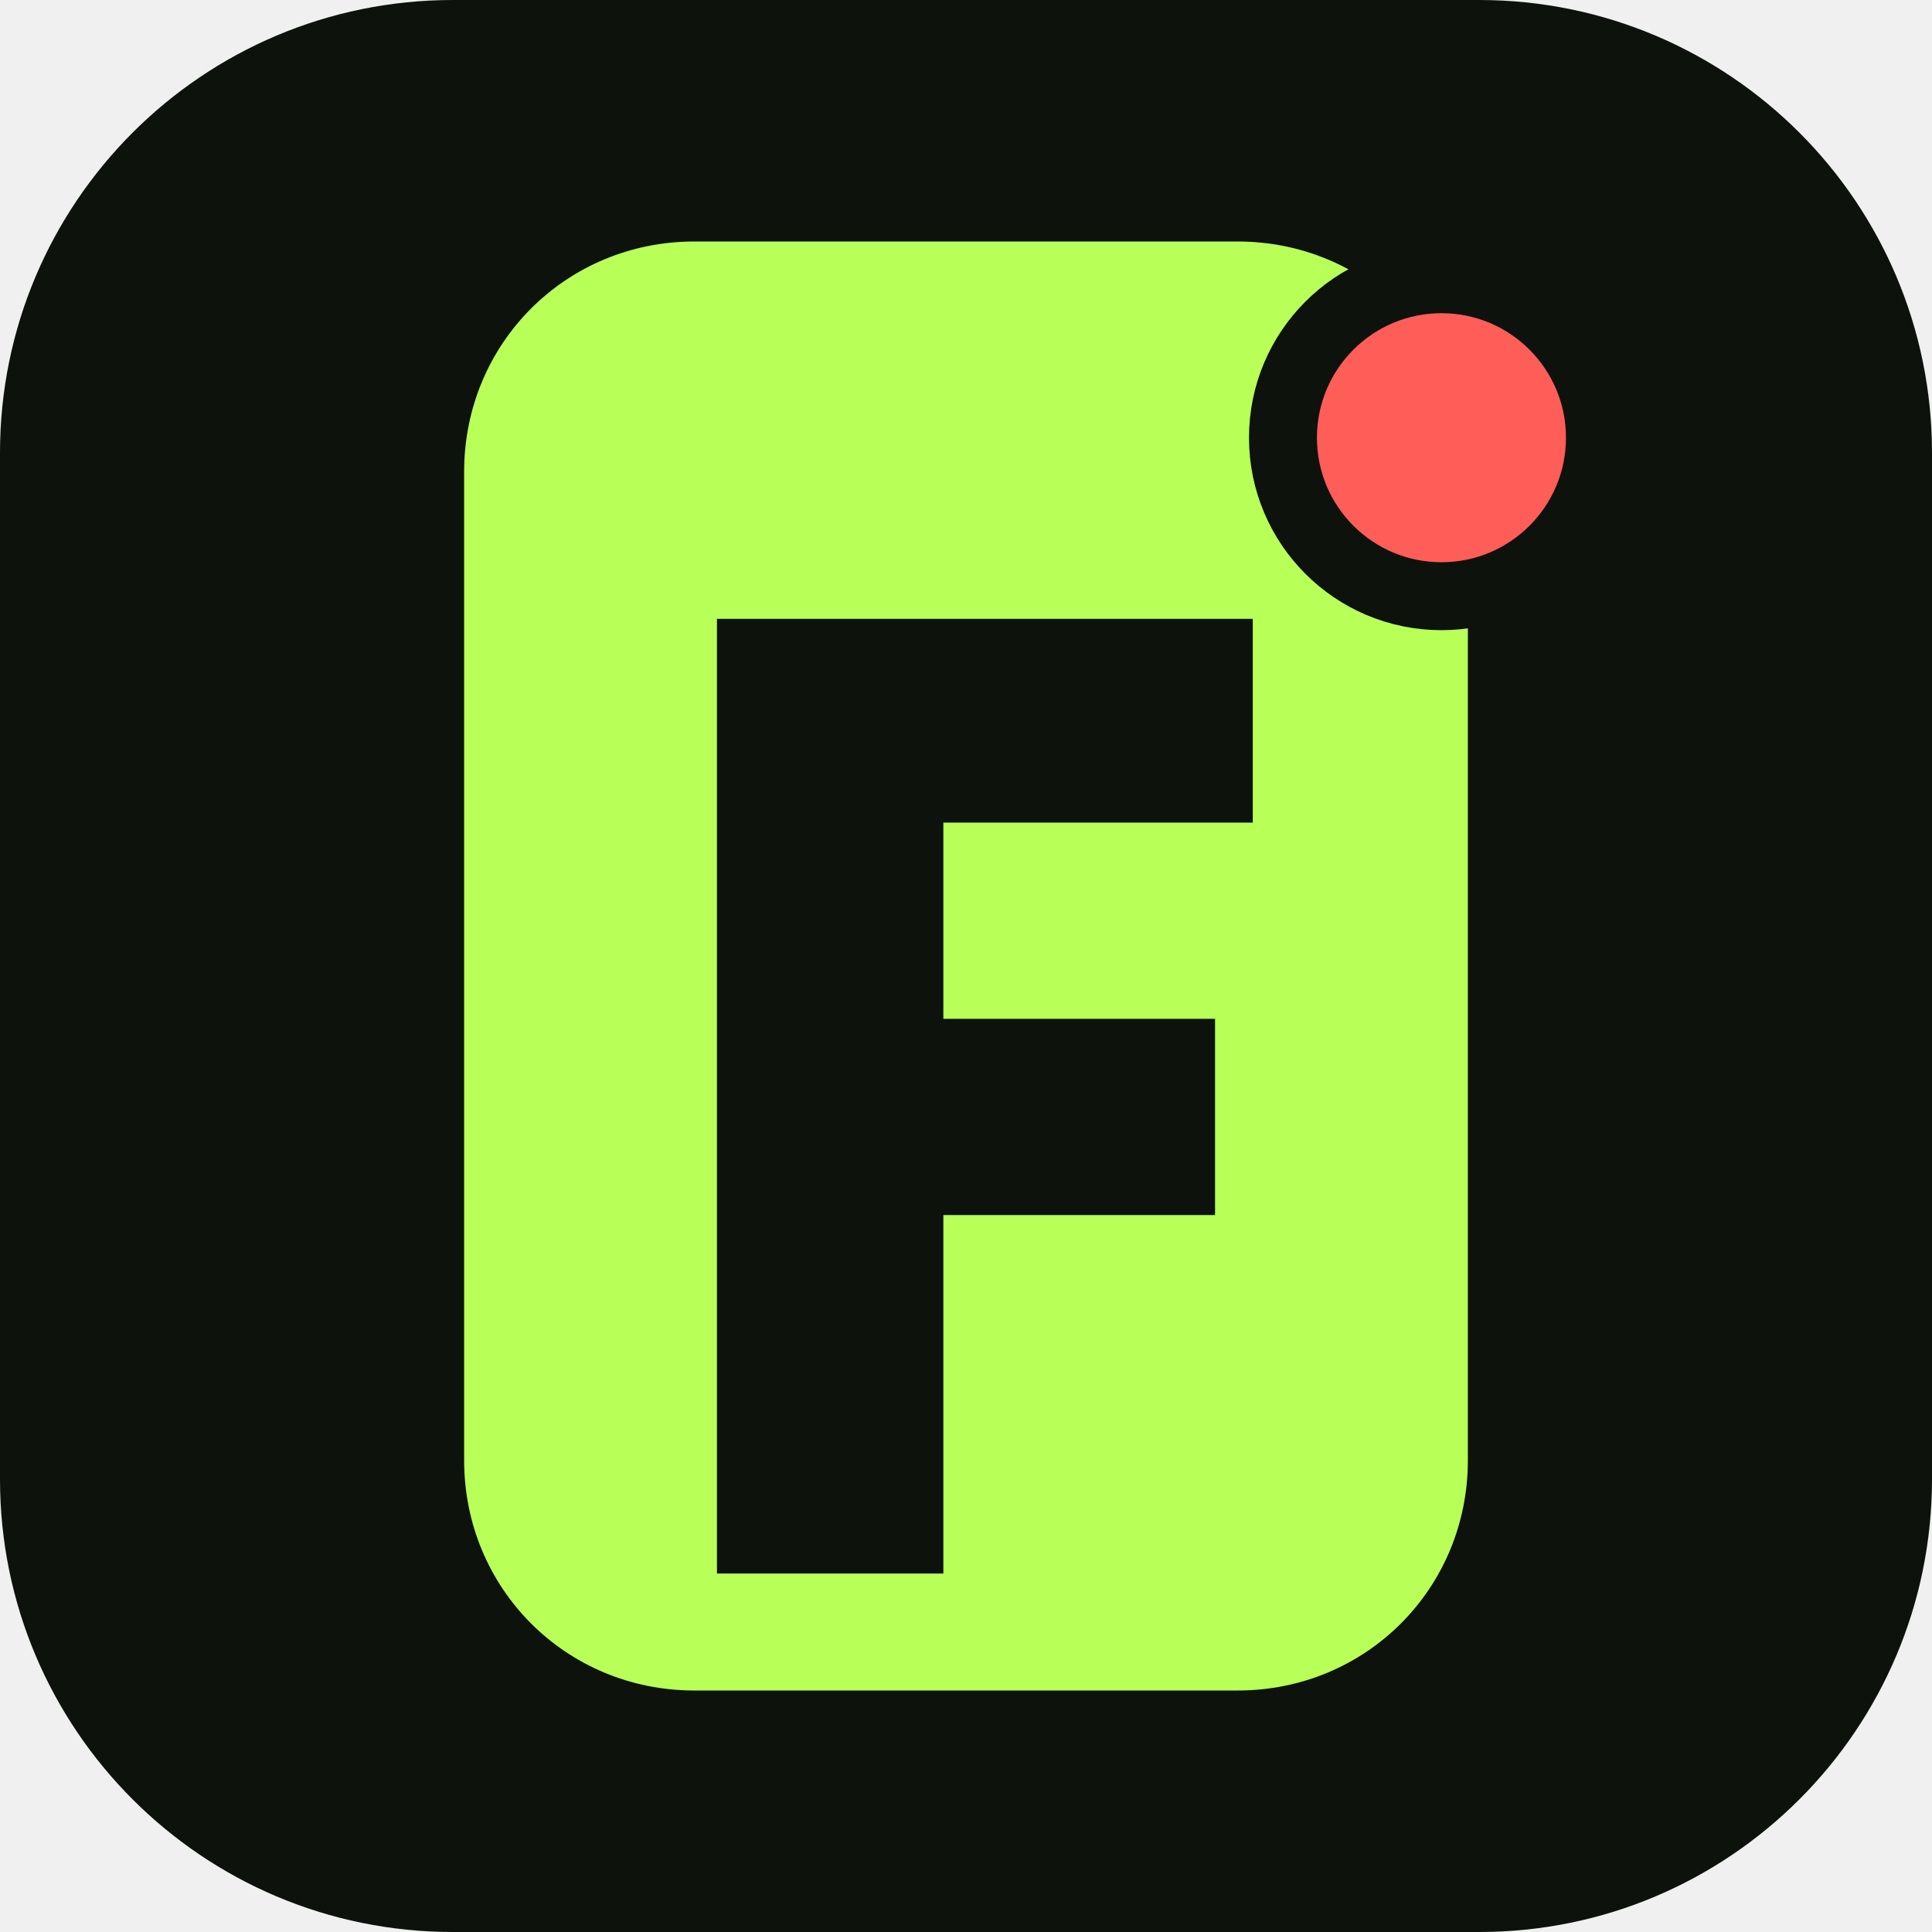
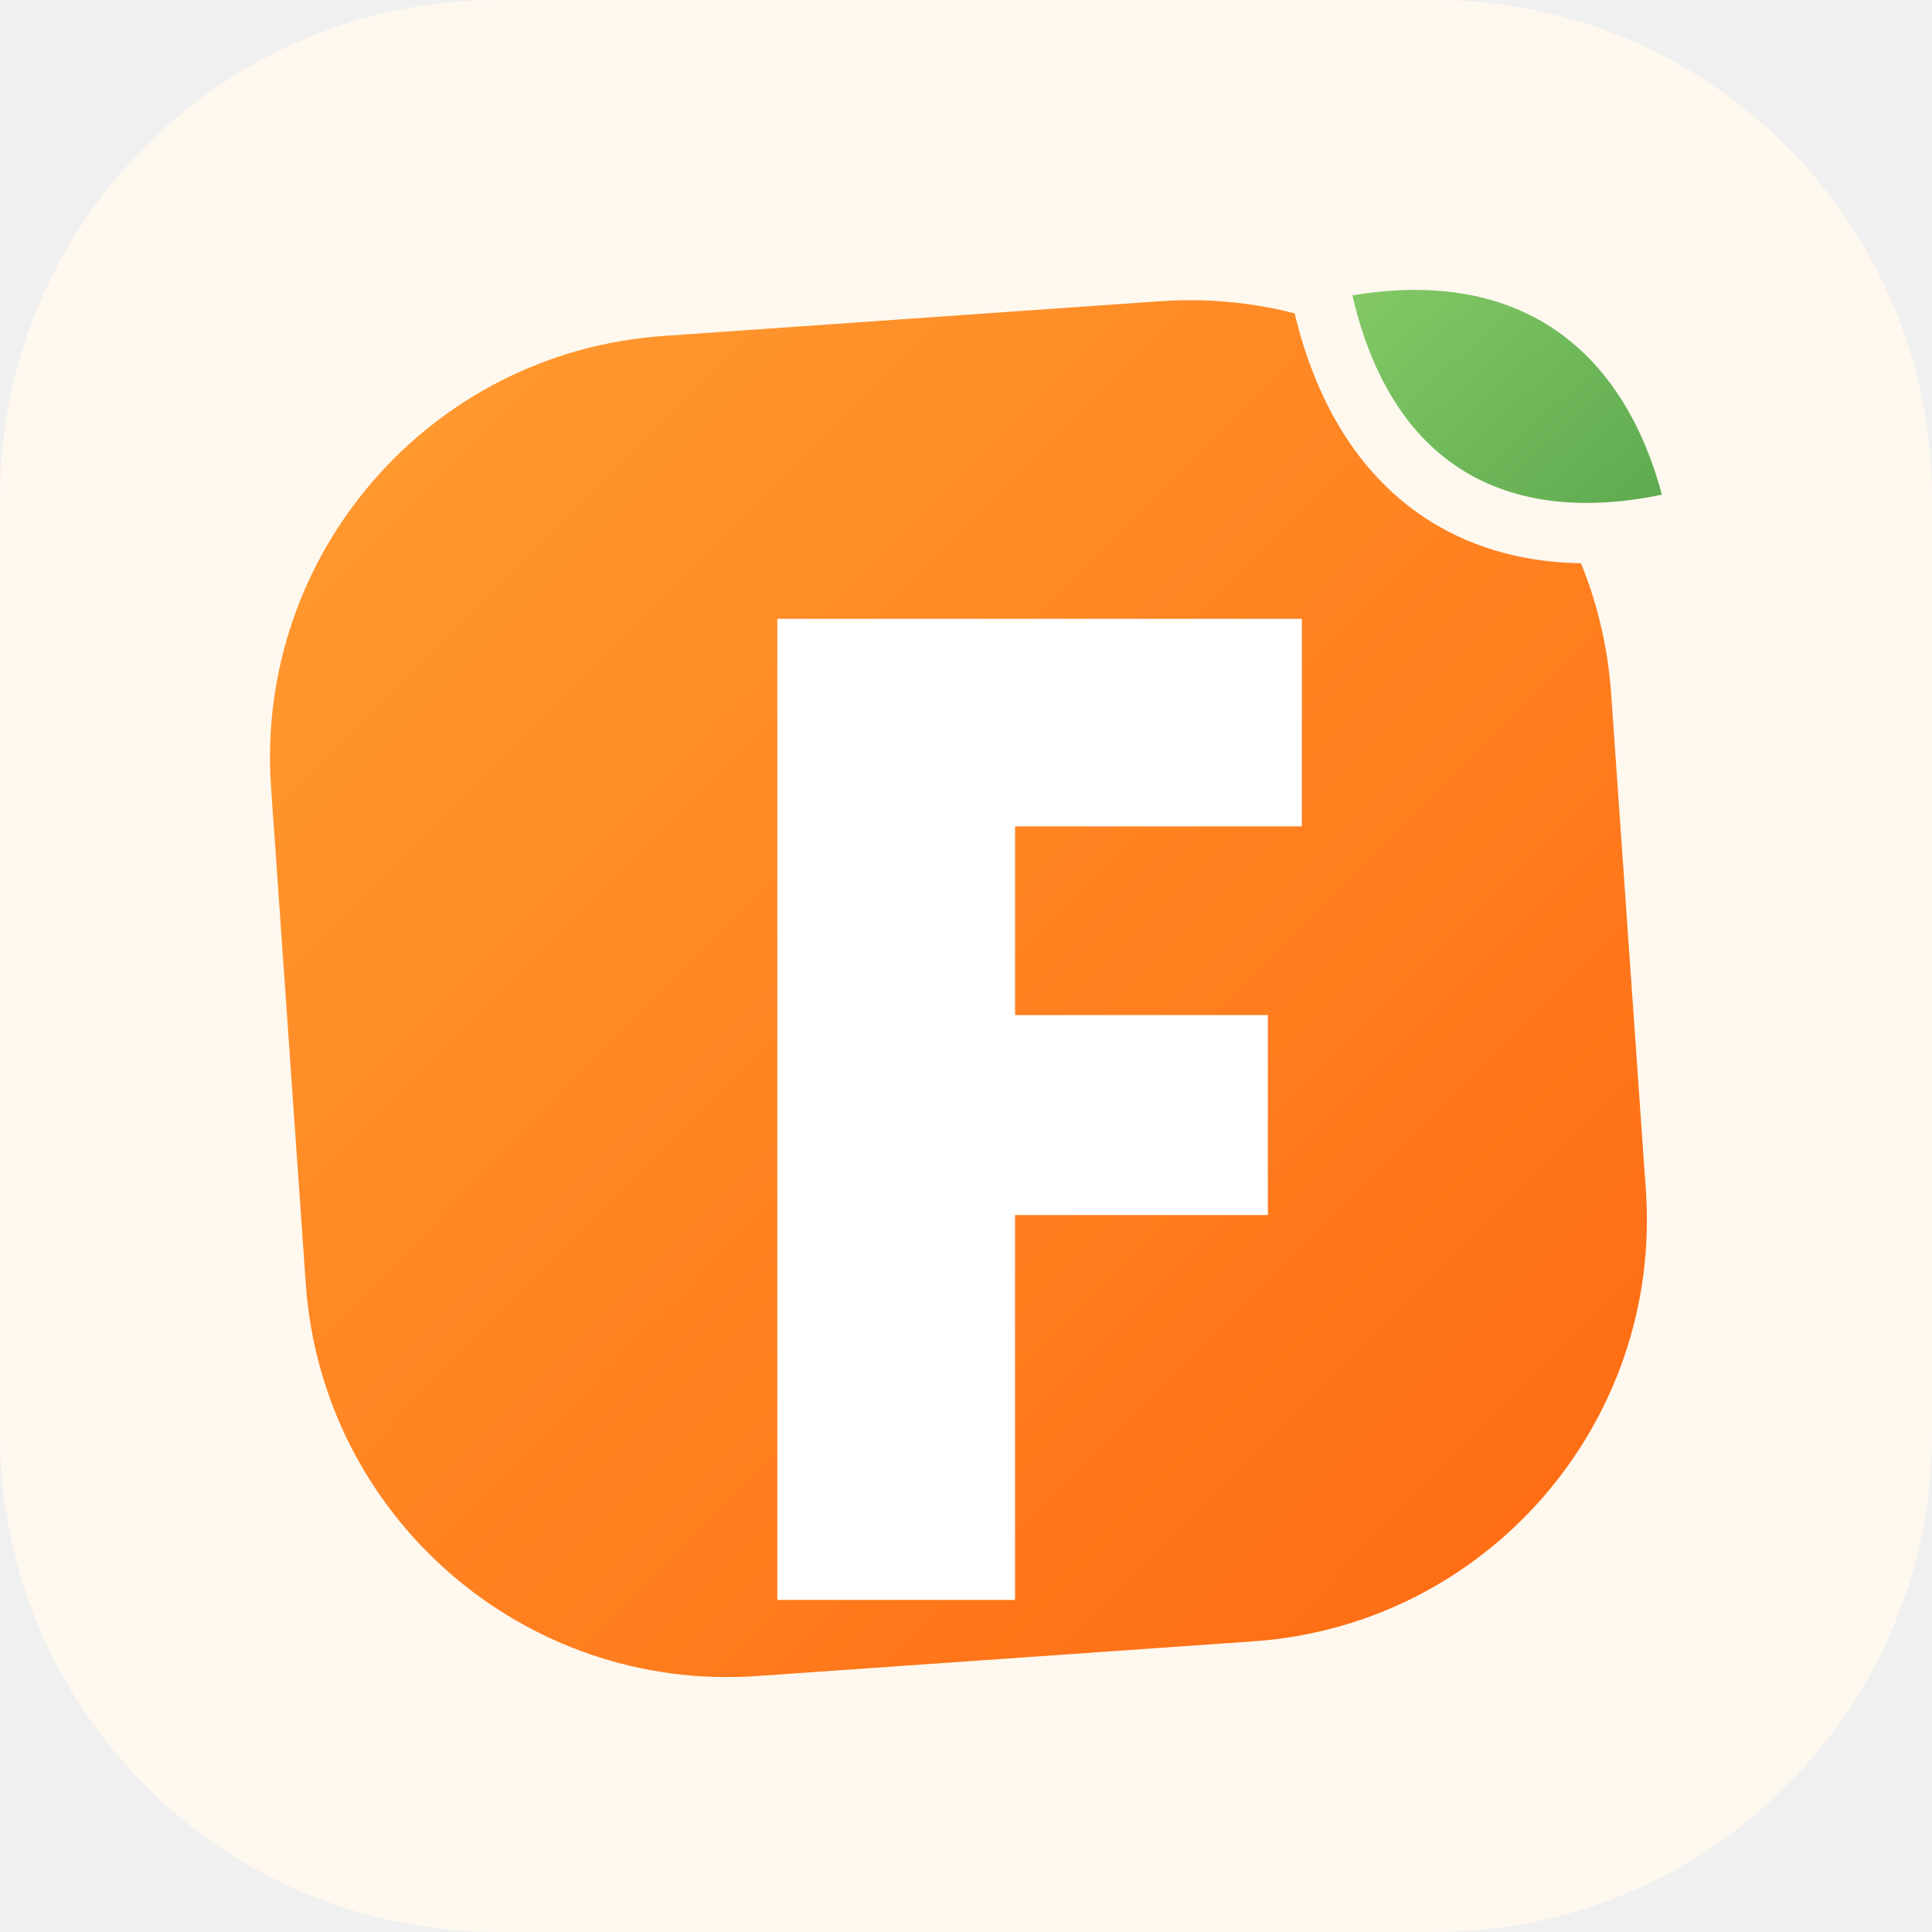
<svg xmlns="http://www.w3.org/2000/svg" viewBox="0 0 512 512">
-   <rect width="512" height="512" rx="120" fill="#0d120d" />
-   <path d="M123 125c0-34 27-61 61-61h144c34 0 61 27 61 61v262c0 34-27 61-61 61H184c-34 0-61-27-61-61V125Z" fill="#b8ff58" />
-   <path d="M190 164h142v54h-82v52h72v52h-72v95h-60V164Z" fill="#0d120d" />
-   <circle cx="382" cy="116" r="42" fill="#ff5d58" stroke="#0d120d" stroke-width="18" />
+   <defs>
+     <linearGradient id="o" x1="80" y1="60" x2="430" y2="460" gradientUnits="userSpaceOnUse">
+       <stop stop-color="#ff9e32" />
+       <stop offset="1" stop-color="#ff6811" />
+     </linearGradient>
+     <linearGradient id="g" x1="340" y1="50" x2="460" y2="180" gradientUnits="userSpaceOnUse">
+       <stop stop-color="#8fd36d" />
+       <stop offset="1" stop-color="#4c9b45" />
+     </linearGradient>
+   </defs>
+   <rect width="512" height="512" rx="132" fill="#fff8ef" />
+   <rect x="76" y="84" width="356" height="356" rx="112" fill="url(#o)" transform="rotate(-4 254 262)" />
+   <path d="M206 164h139v55h-76v50h67v53h-67v102h-63V164Z" fill="white" />
+   <path d="M349 72c56-13 91 15 101 65-51 14-91-6-101-65Z" fill="url(#g)" stroke="#fff8ef" stroke-width="16" />
</svg>
